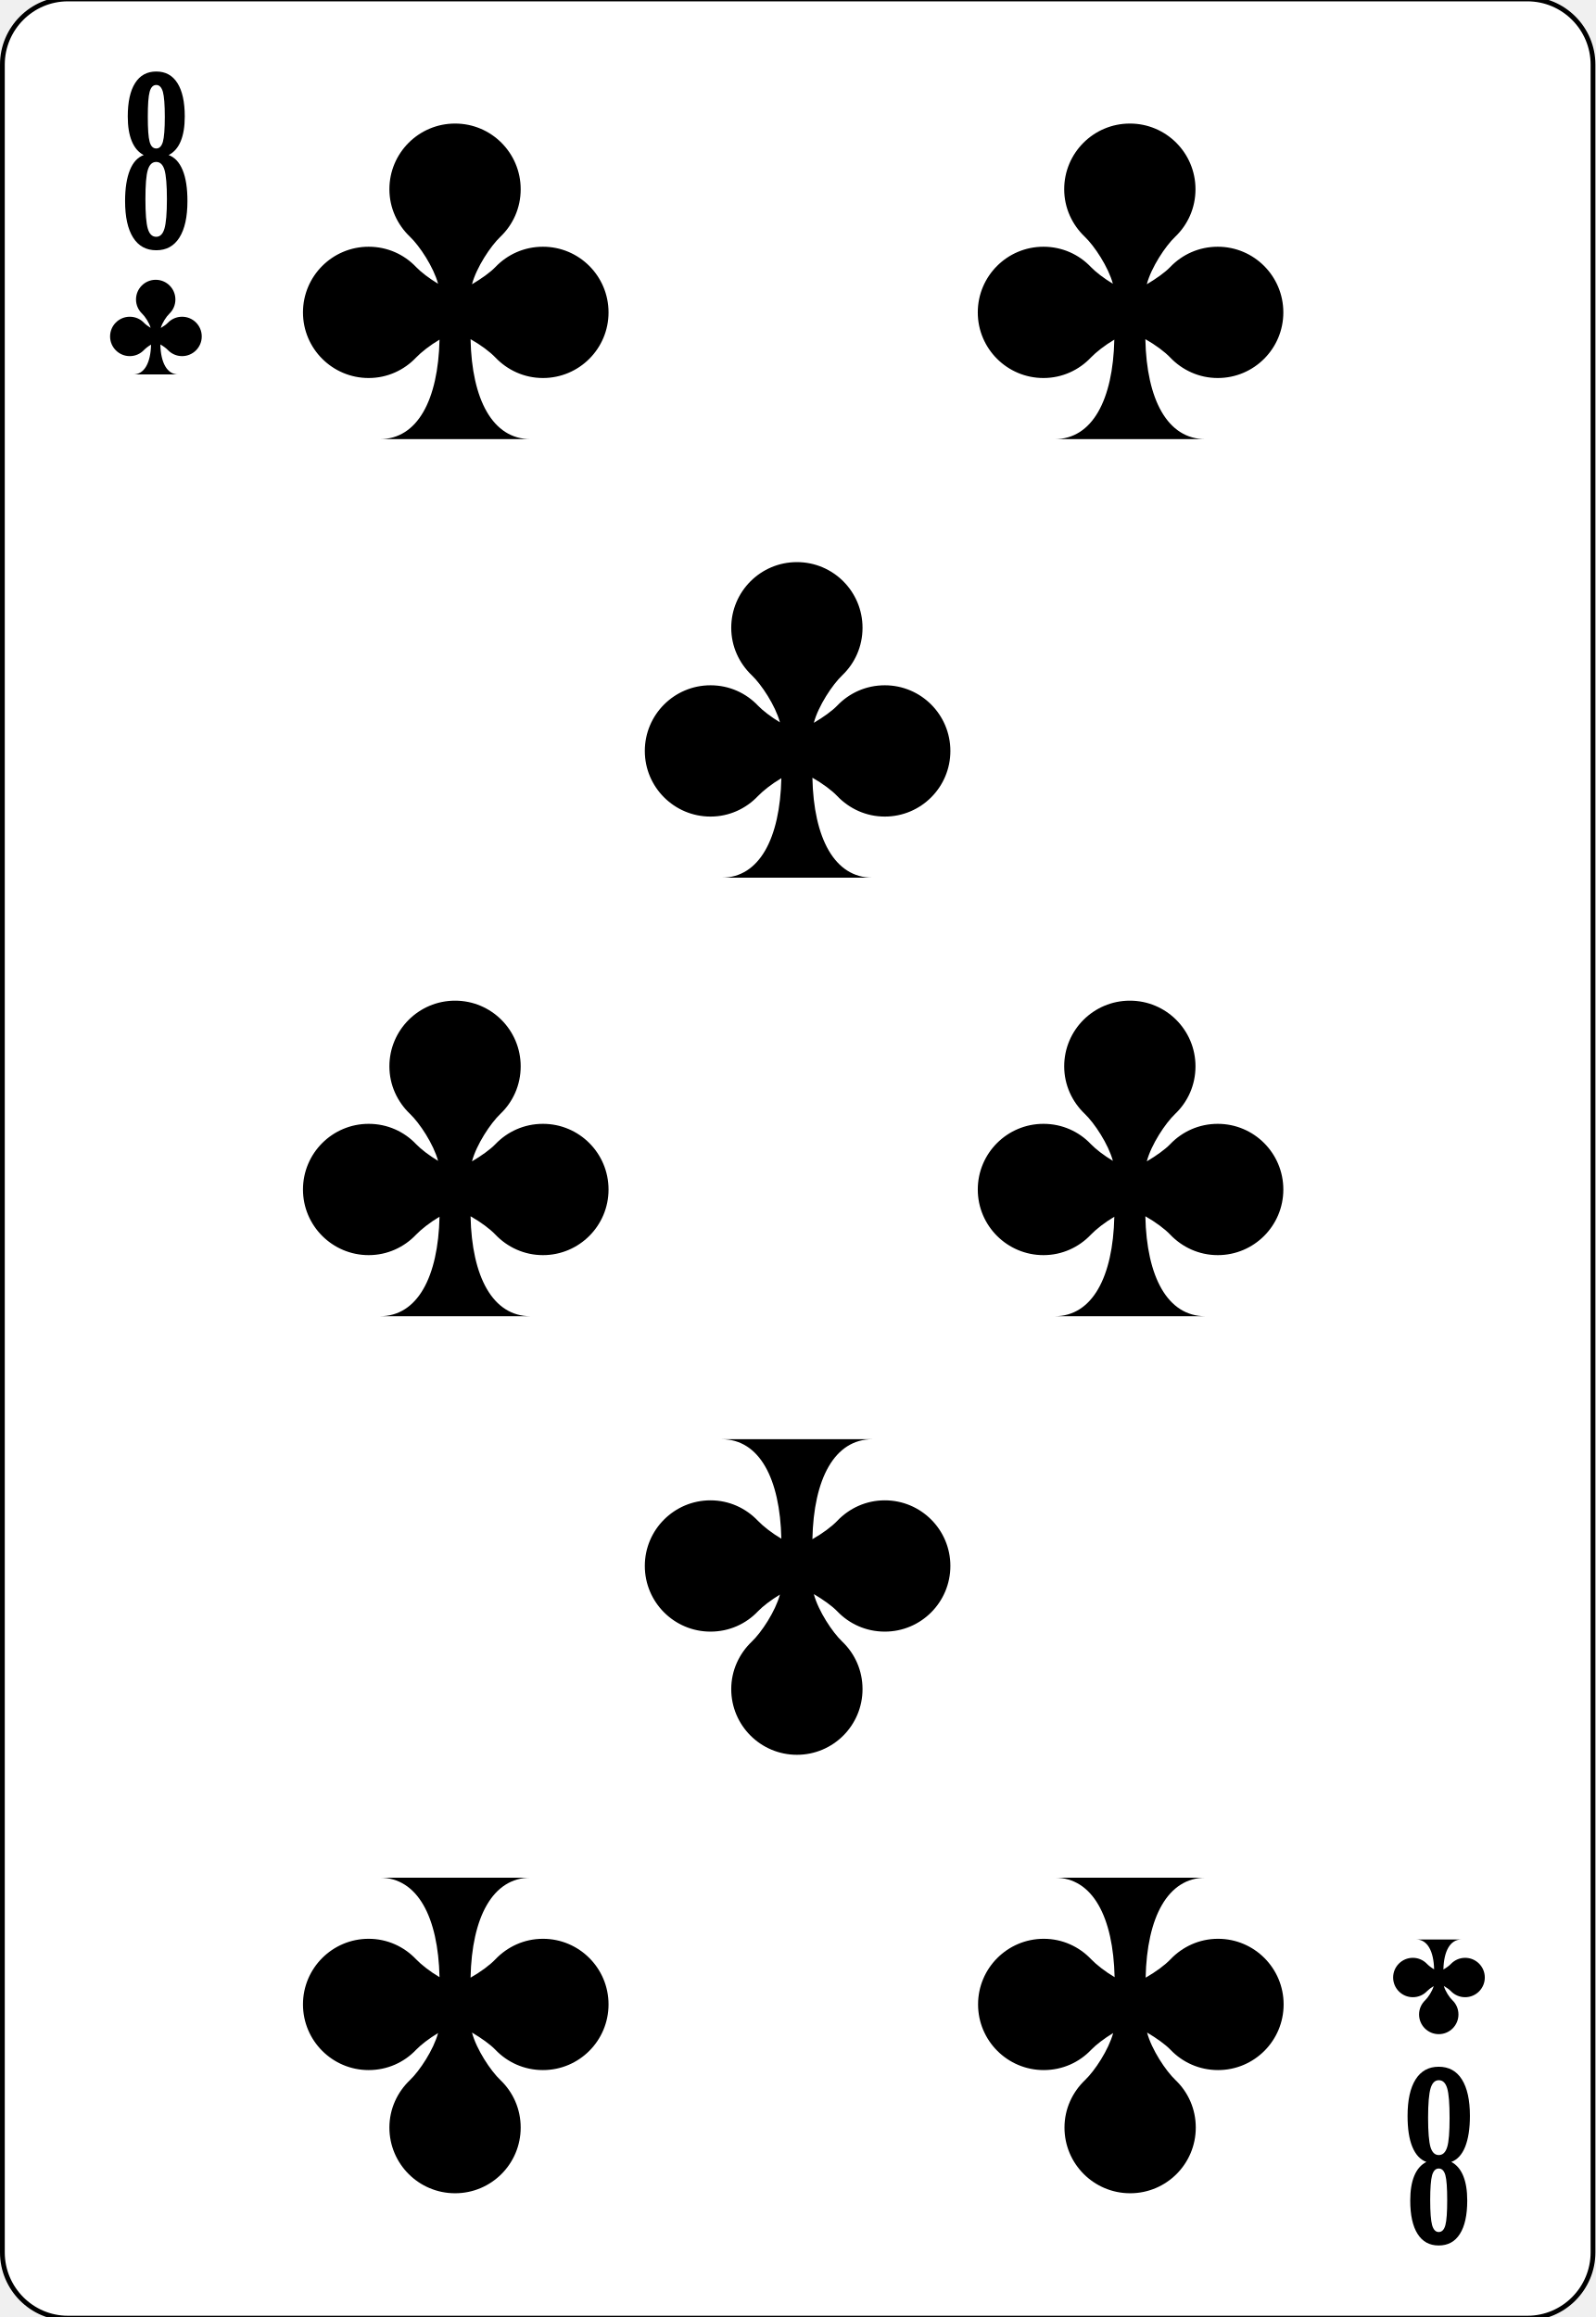
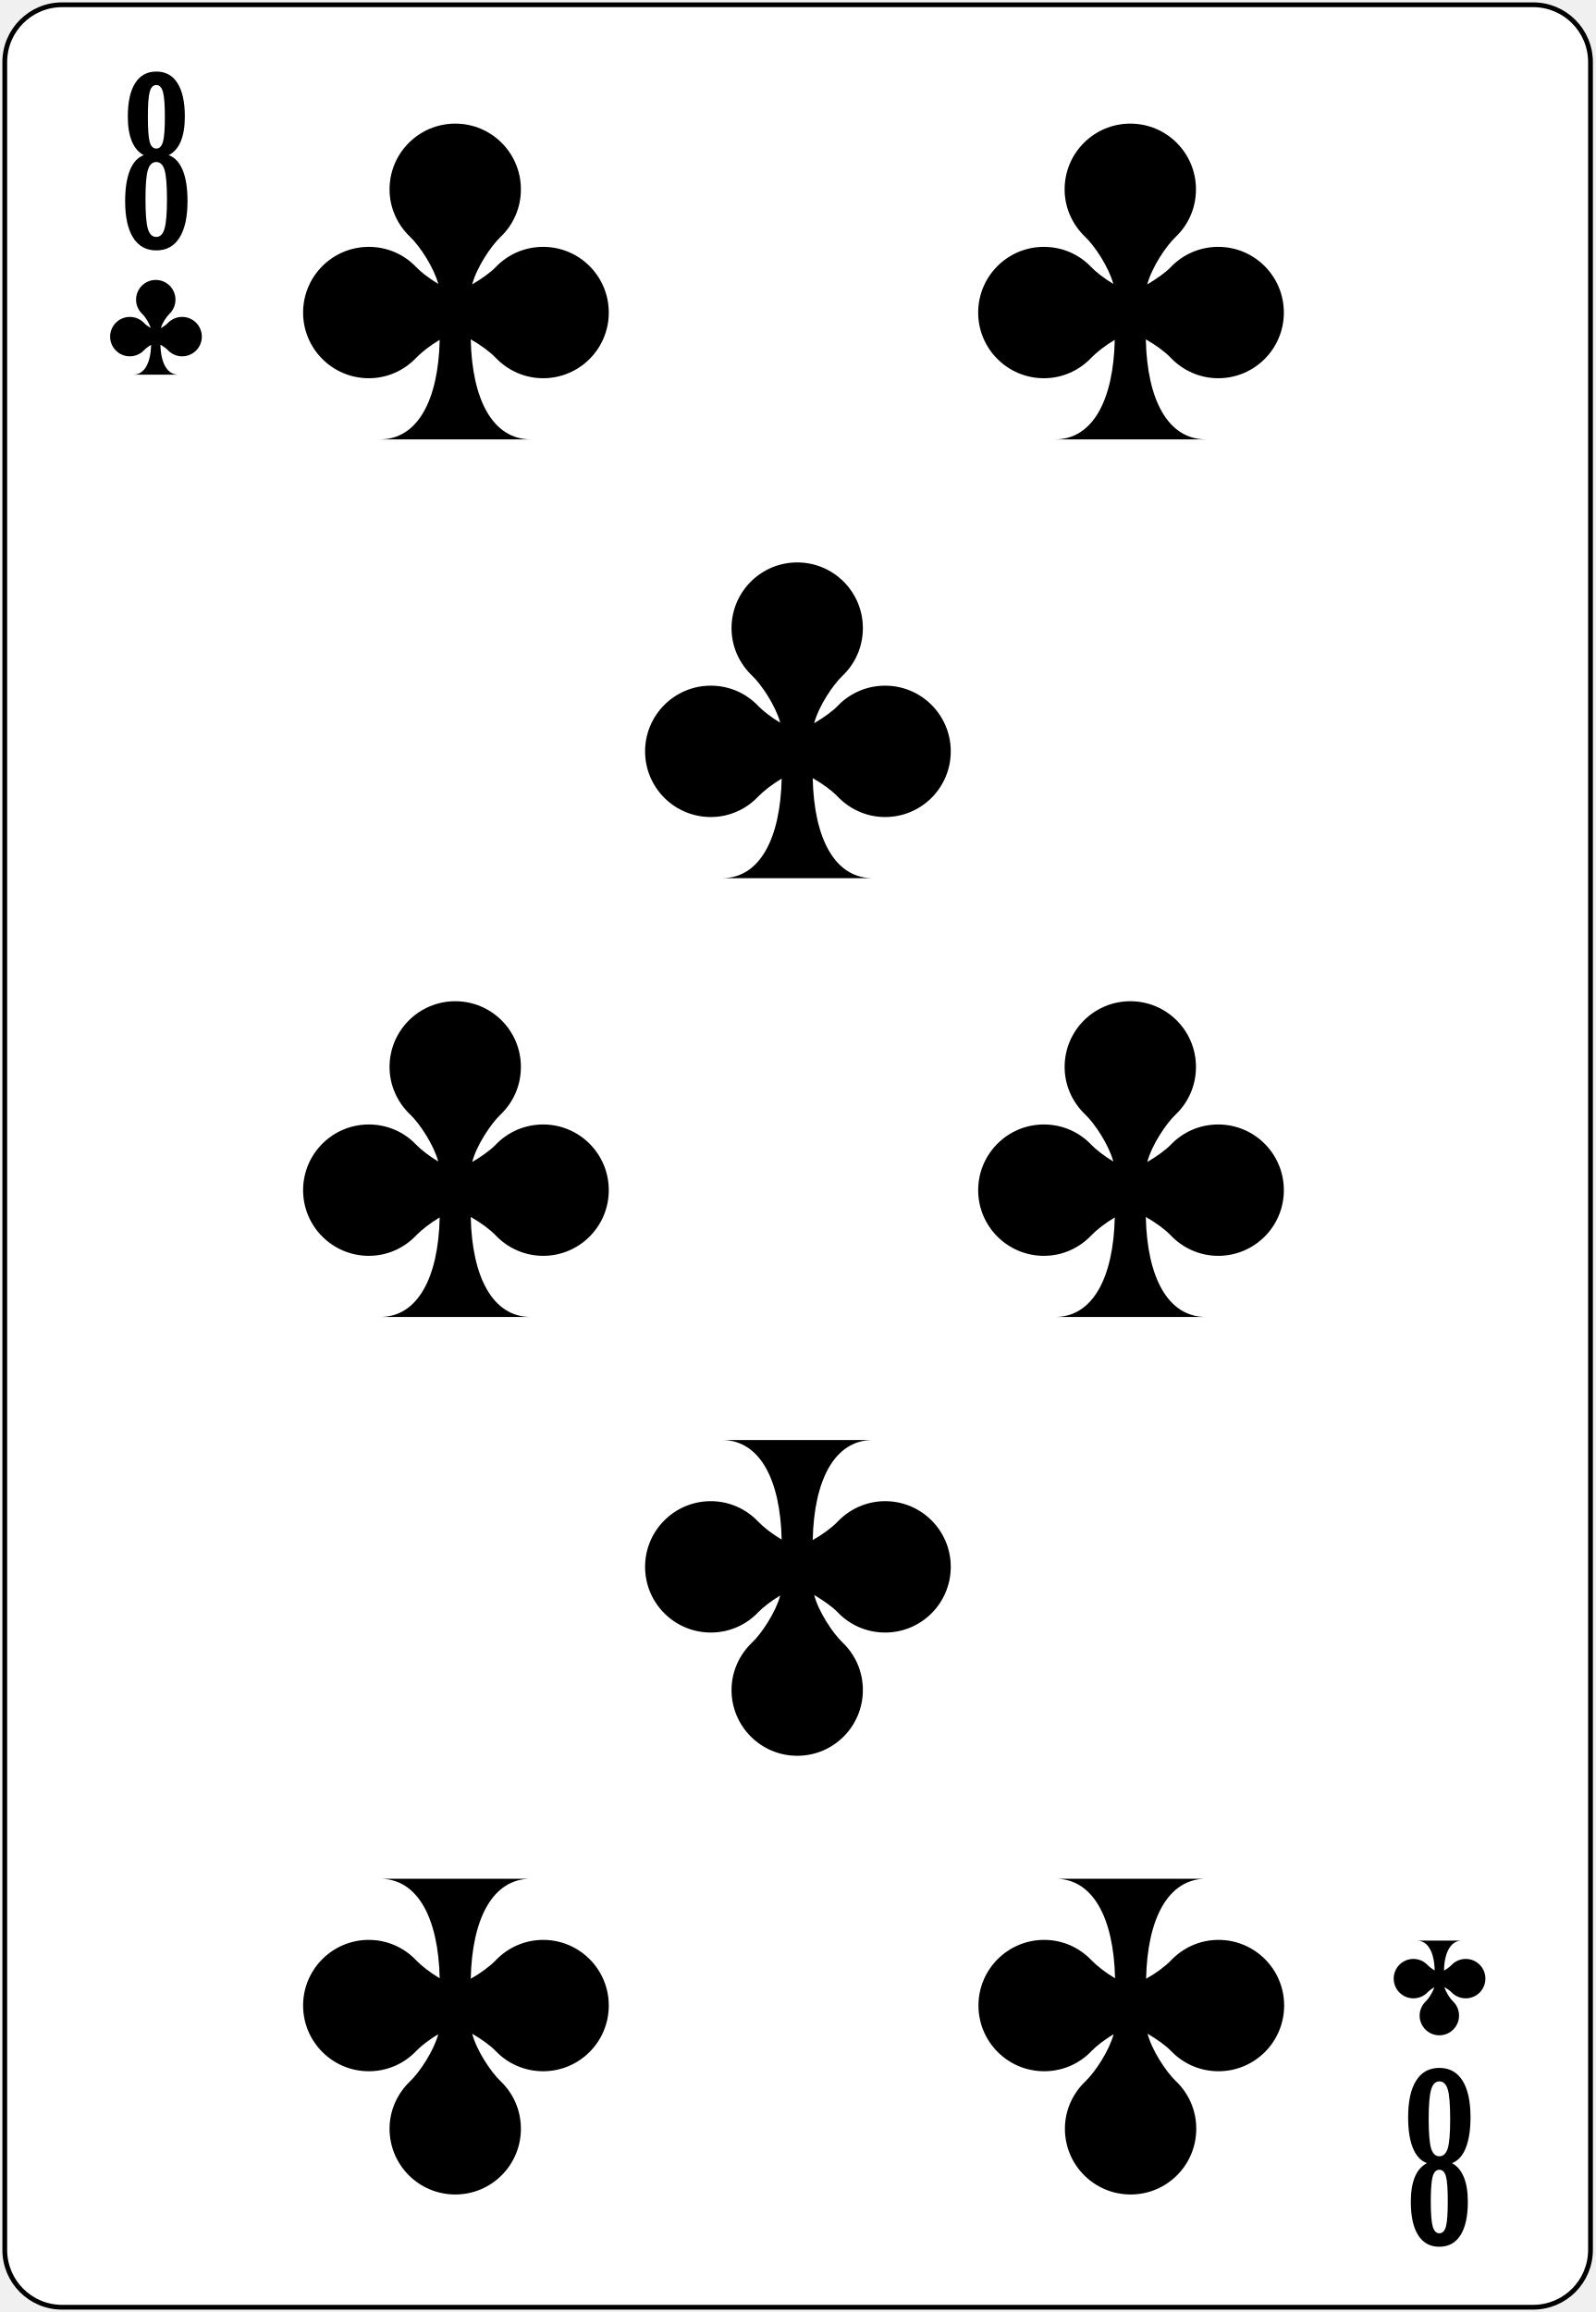
- <svg xmlns="http://www.w3.org/2000/svg" xmlns:xlink="http://www.w3.org/1999/xlink" version="1.0" width="100%" height="100%" viewBox="0 0 167.08 242.66" id="svg2" xml:space="preserve">
+ <svg xmlns="http://www.w3.org/2000/svg" xmlns:xlink="http://www.w3.org/1999/xlink" version="1.0" width="100%" height="100%" viewBox="0 0 167 242" id="svg2" xml:space="preserve">
  <defs id="defs88" />
-   <path d="M 166.83,235.89 C 166.83,239.68 163.75,242.78 159.96,242.78 L 7.11,242.78 C 3.33,242.78 0.25,239.68 0.25,235.89 L 0.25,6.77 C 0.25,2.98 3.33,-0.11 7.11,-0.11 L 159.96,-0.11 C 163.75,-0.11 166.83,2.98 166.83,6.77 L 166.83,235.89 L 166.83,235.89 z" id="bg" style="fill:#ffffff;stroke:#000000;stroke-width:0.5;" />
+   <rect x="0.5" y="0.5" width="166" height="241" rx="6" style="fill:#ffffff;stroke:#000000;stroke-width:0.5;" />
  <path d="M 17.66,16.24 C 18.30,16.47 18.79,17.00 19.13,17.82 C 19.47,18.65 19.63,19.72 19.63,21.06 C 19.63,22.72 19.35,23.99 18.79,24.88 C 18.23,25.77 17.42,26.21 16.37,26.21 C 15.31,26.21 14.50,25.77 13.94,24.88 C 13.38,23.99 13.10,22.72 13.10,21.06 C 13.10,19.72 13.27,18.65 13.60,17.82 C 13.93,17.00 14.42,16.47 15.05,16.24 C 14.49,15.95 14.08,15.46 13.80,14.78 C 13.52,14.10 13.38,13.24 13.38,12.20 C 13.38,10.67 13.64,9.50 14.15,8.70 C 14.66,7.89 15.40,7.49 16.37,7.49 C 17.33,7.49 18.07,7.89 18.58,8.70 C 19.09,9.50 19.35,10.67 19.35,12.20 C 19.35,13.24 19.21,14.10 18.93,14.78 C 18.65,15.46 18.23,15.95 17.66,16.24 L 17.66,16.24 z M 17.48,20.85 C 17.48,19.37 17.39,18.35 17.23,17.80 C 17.06,17.24 16.77,16.96 16.36,16.96 C 15.94,16.96 15.65,17.24 15.48,17.80 C 15.31,18.35 15.23,19.37 15.23,20.85 C 15.23,22.35 15.31,23.38 15.48,23.95 C 15.65,24.52 15.94,24.80 16.36,24.80 C 16.76,24.80 17.05,24.52 17.22,23.95 C 17.39,23.38 17.48,22.35 17.48,20.85 z M 17.26,12.24 C 17.26,10.97 17.19,10.10 17.06,9.62 C 16.92,9.14 16.69,8.90 16.37,8.90 C 16.03,8.90 15.80,9.14 15.67,9.62 C 15.54,10.10 15.48,10.97 15.48,12.24 C 15.48,13.51 15.54,14.38 15.67,14.85 C 15.80,15.32 16.03,15.55 16.37,15.55 C 16.69,15.55 16.92,15.32 17.06,14.85 C 17.19,14.38 17.26,13.51 17.26,12.24 z" id="val" style="fill-rule:nonzero;stroke:none;" />
  <use transform="matrix(-1,0,0,-1,167.04,242.66)" id="val2" x="0" y="0" width="167.08" height="242.66" xlink:href="#val" />
  <path d="M 47.66,12.94 C 43.86,12.94 40.78,16.02 40.78,19.82 C 40.78,21.78 41.62,23.54 42.93,24.79 C 43.95,25.76 45.40,27.96 45.88,29.72 C 44.94,29.15 44.09,28.50 43.58,27.97 C 42.33,26.65 40.57,25.84 38.61,25.84 C 34.81,25.84 31.73,28.92 31.73,32.72 C 31.73,36.51 34.81,39.59 38.61,39.59 C 40.57,39.59 42.33,38.76 43.58,37.44 C 44.12,36.88 45.03,36.16 46.03,35.57 C 45.89,41.87 43.73,45.99 39.78,45.99 C 39.78,45.99 55.56,45.99 55.56,45.99 C 51.60,45.99 49.41,41.85 49.28,35.52 C 50.34,36.12 51.32,36.85 51.88,37.44 C 53.14,38.76 54.90,39.59 56.86,39.59 C 60.66,39.59 63.73,36.51 63.73,32.72 C 63.73,28.92 60.66,25.84 56.86,25.84 C 54.90,25.84 53.14,26.65 51.88,27.97 C 51.35,28.52 50.43,29.18 49.43,29.77 C 49.90,28.00 51.38,25.77 52.41,24.79 C 53.72,23.54 54.53,21.78 54.53,19.82 C 54.53,16.02 51.46,12.94 47.66,12.94 z" id="p2242" style="fill:#000000;fill-opacity:1;stroke:none;" />
  <use transform="matrix(1,0,0,-1,35.80,196.72)" id="use4928" x="0" y="0" width="167.08" height="242.66" xlink:href="#p2242" />
  <use transform="translate(35.80,45.93)" id="use4423" x="0" y="0" width="167.08" height="242.66" xlink:href="#p2242" />
  <use transform="translate(0,91.86)" id="use3293" x="0" y="0" width="167.08" height="242.66" xlink:href="#p2242" />
  <use transform="translate(70.67,91.86)" id="use4073" x="0" y="0" width="167.08" height="242.66" xlink:href="#p2242" />
  <use transform="matrix(1,0,0,-1,0,242.64)" id="use2597" x="0" y="0" width="167.08" height="242.66" xlink:href="#p2242" />
  <use transform="matrix(1,0,0,-1,70.70,242.64)" id="use2392" x="0" y="0" width="167.08" height="242.66" xlink:href="#p2242" />
  <use transform="translate(70.67,0)" id="use2394" x="0" y="0" width="167.08" height="242.66" xlink:href="#p2242" />
  <use transform="matrix(0.30,0,0,0.30,2.01,25.42)" id="use2399" x="0" y="0" width="167.08" height="242.66" xlink:href="#p2242" />
  <use transform="matrix(0.30,0,0,-0.30,136.38,216.92)" id="use2401" x="0" y="0" width="167.08" height="242.66" xlink:href="#p2242" />
</svg>
